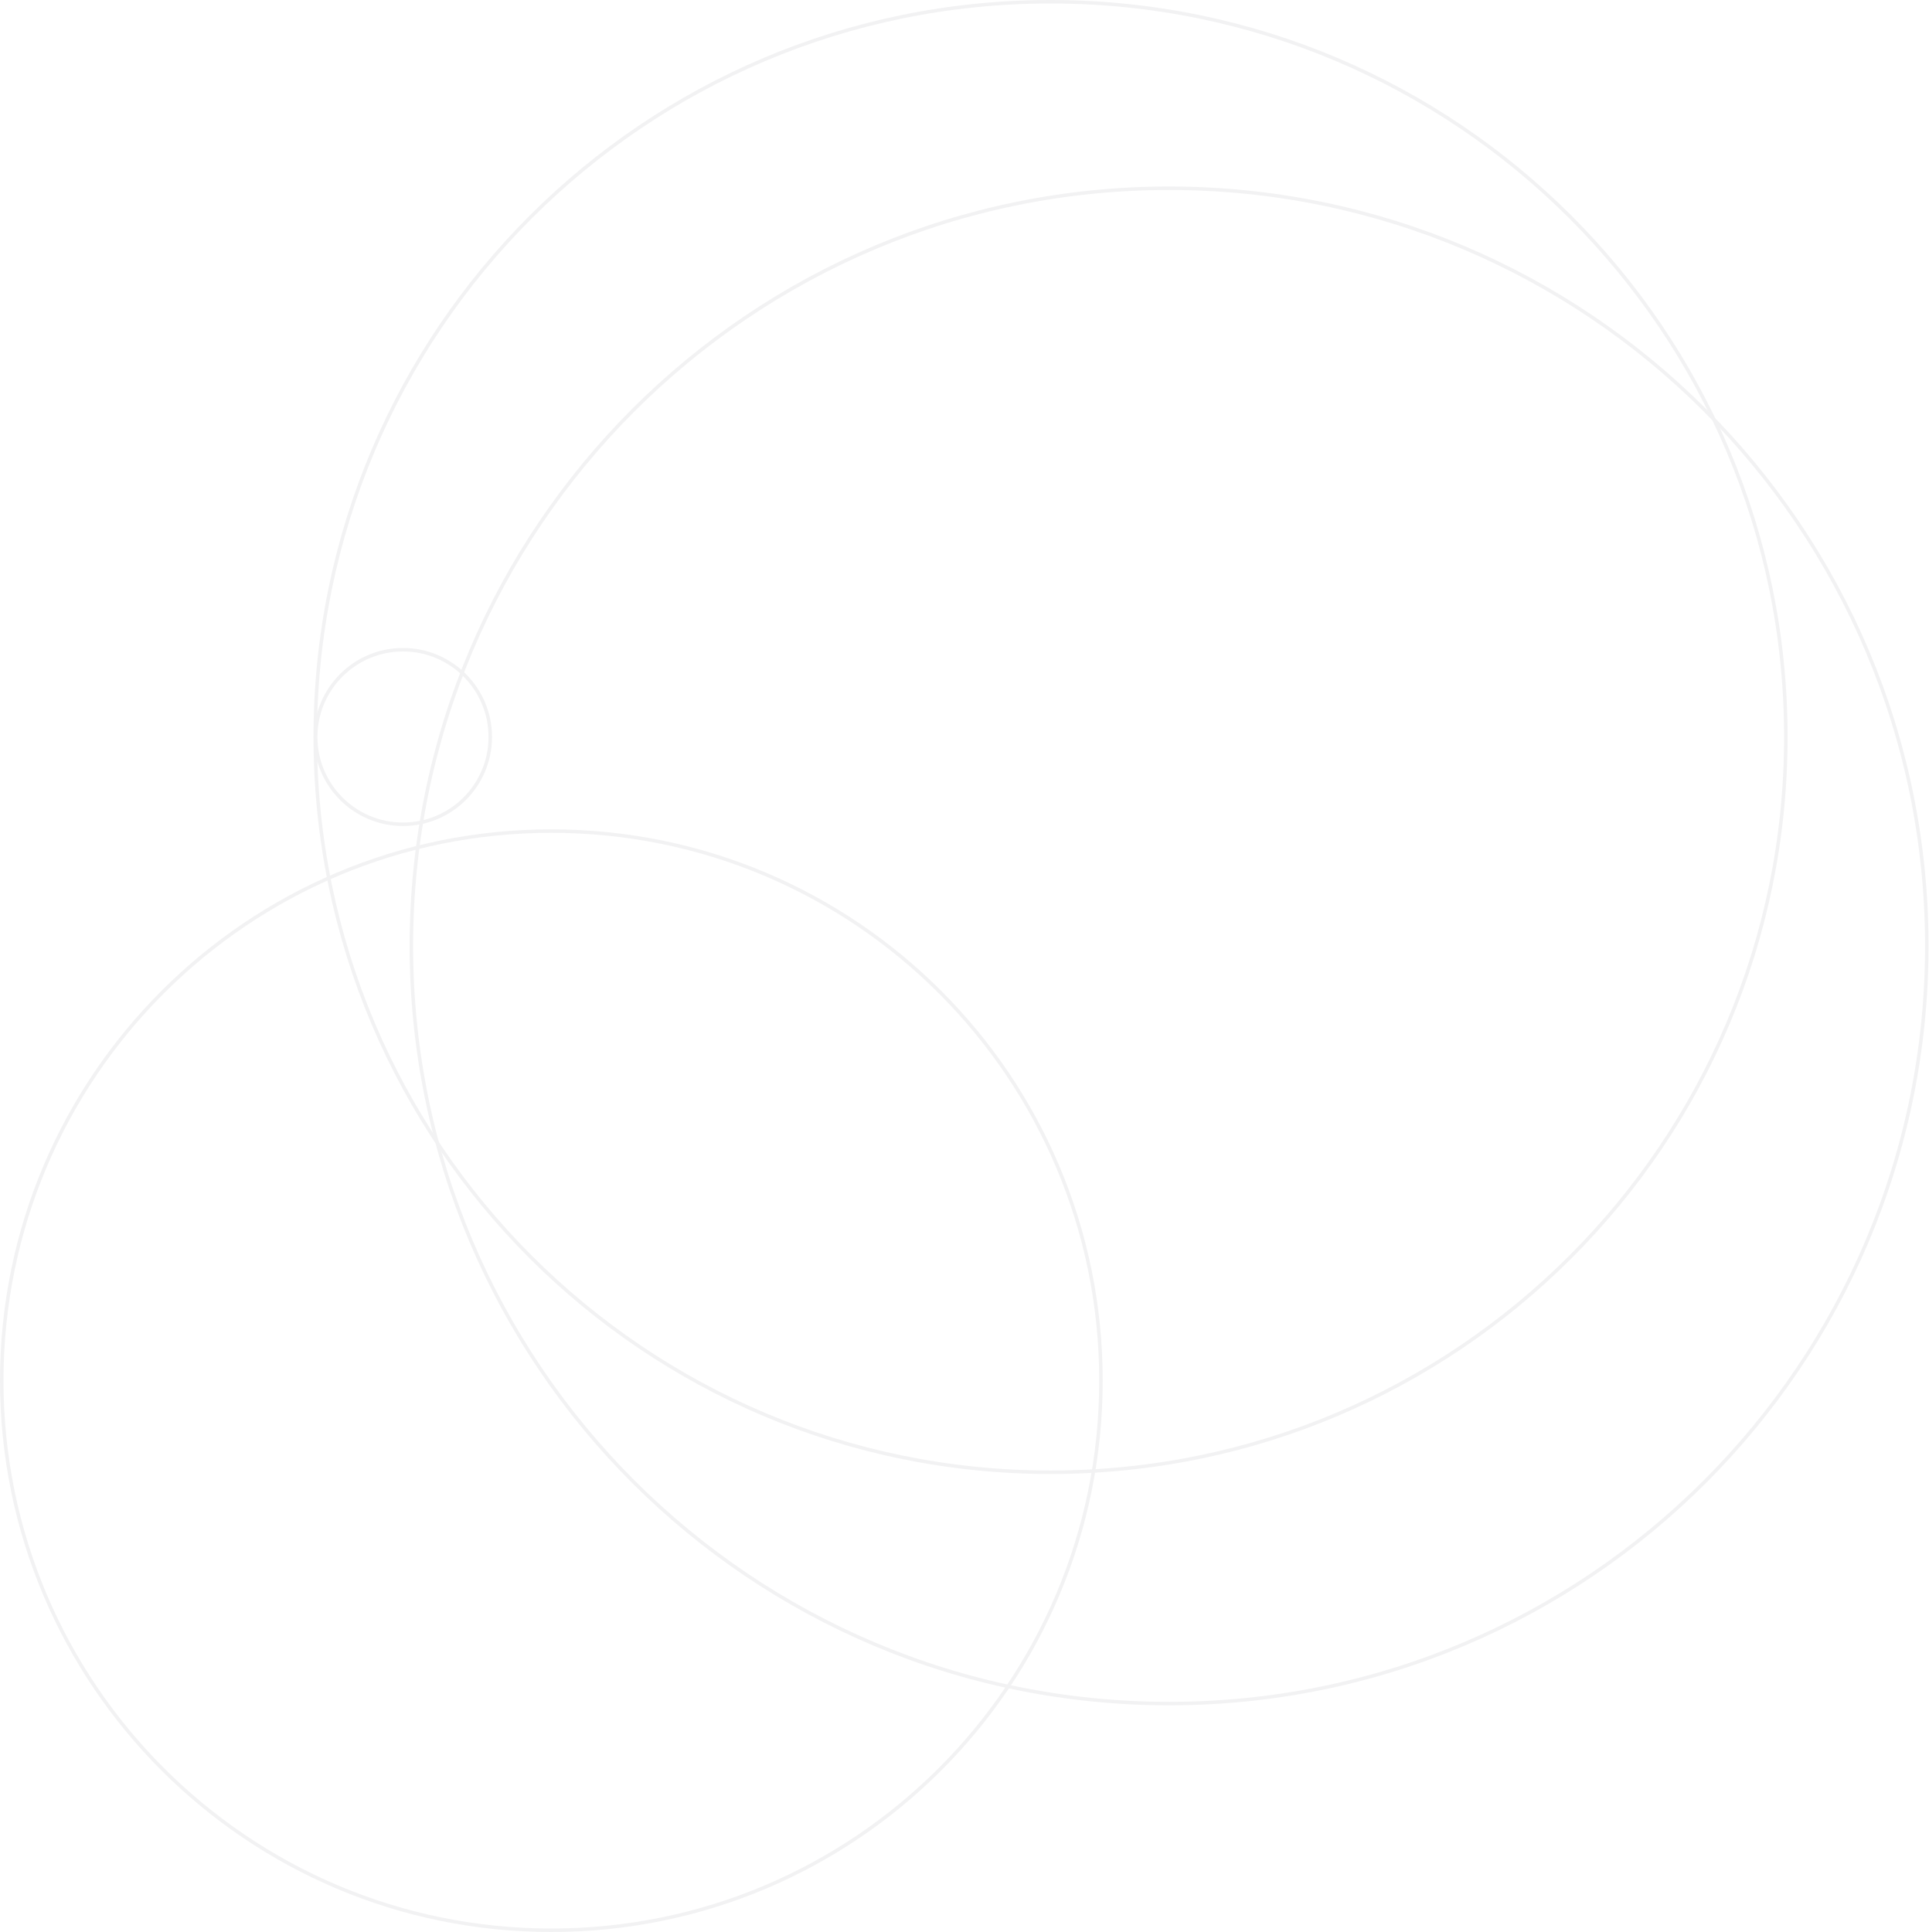
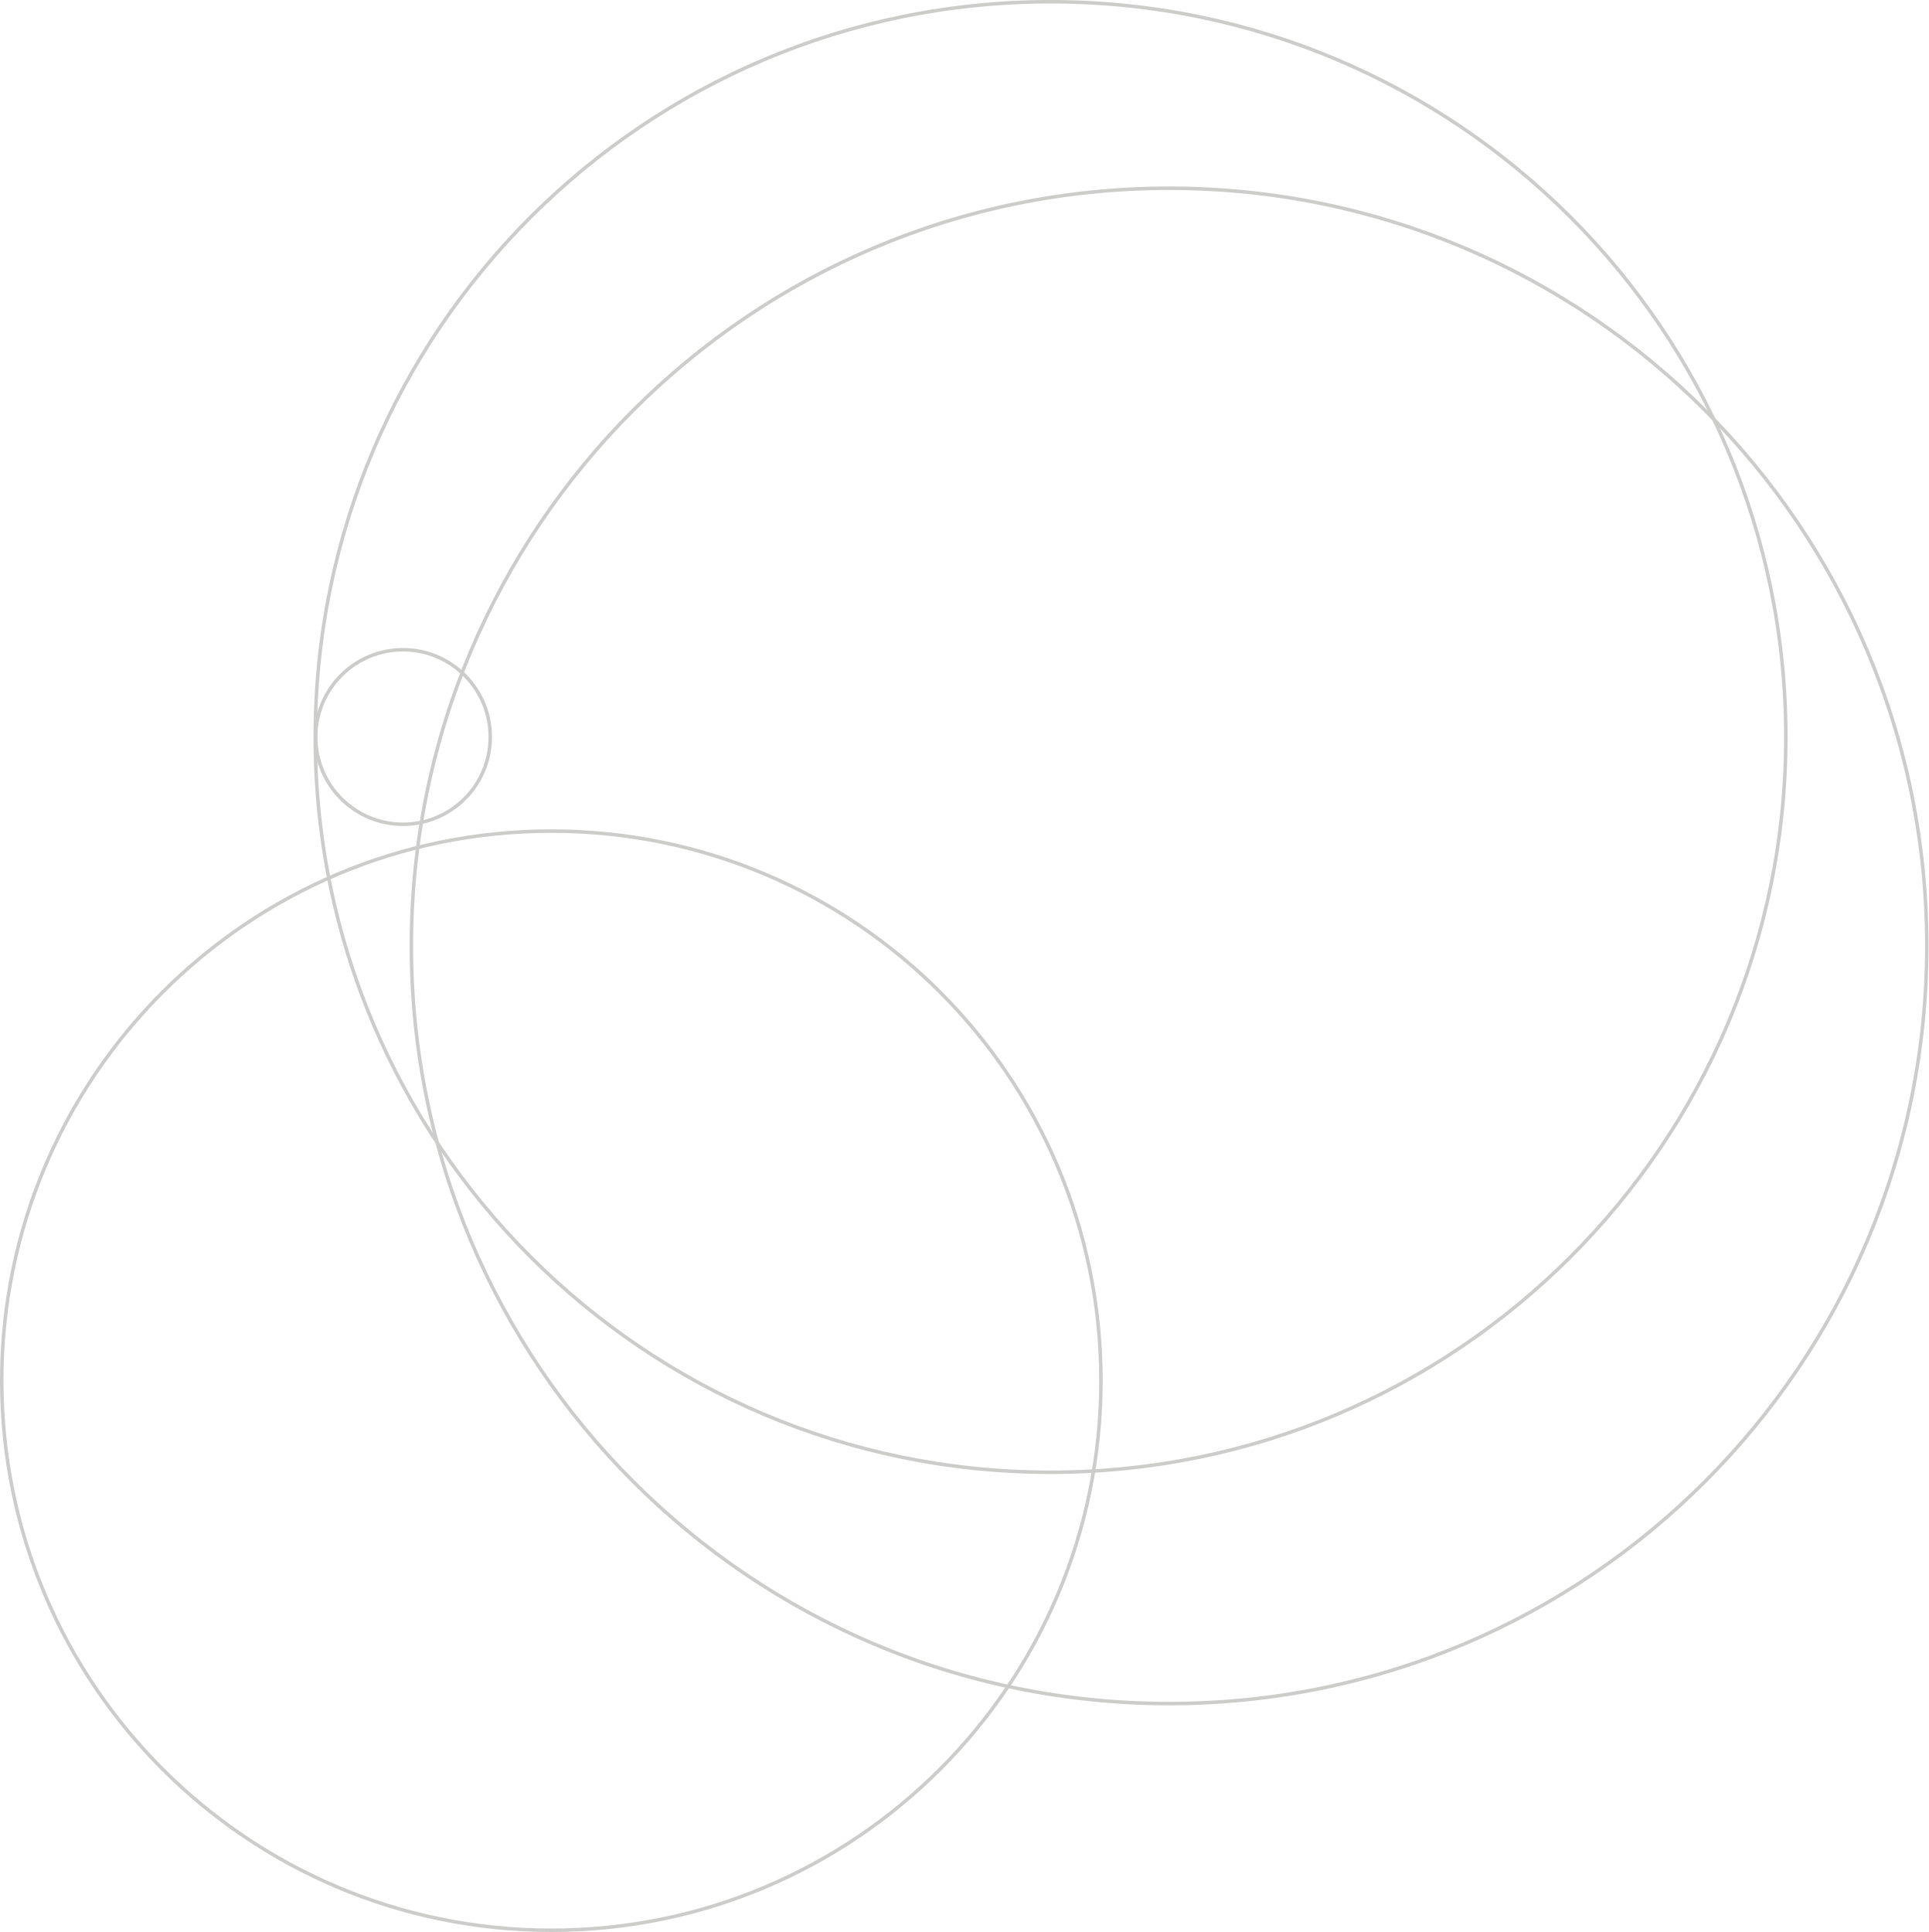
<svg xmlns="http://www.w3.org/2000/svg" viewBox="0 0 2769.26 2774.37">
  <defs>
-     <style>.cls-1{fill:none;stroke:#f2f2f3;stroke-miterlimit:10;stroke-width:5px;}</style>
+     <style>.cls-1{fill:none;stroke:#cccccb;stroke-miterlimit:10;stroke-width:5px;}</style>
  </defs>
  <g id="Layer_2" data-name="Layer 2">
    <g id="Layer_6" data-name="Layer 6">
      <g id="Layer_7" data-name="Layer 7">
        <circle class="cls-1" cx="791.71" cy="1982.66" r="789.21" />
        <circle class="cls-1" cx="1678.73" cy="1358.33" r="1088.03" />
        <circle class="cls-1" cx="1508.51" cy="1058.34" r="1055.84" />
        <circle class="cls-1" cx="578.66" cy="1058.34" r="125.33" />
      </g>
    </g>
  </g>
</svg>
